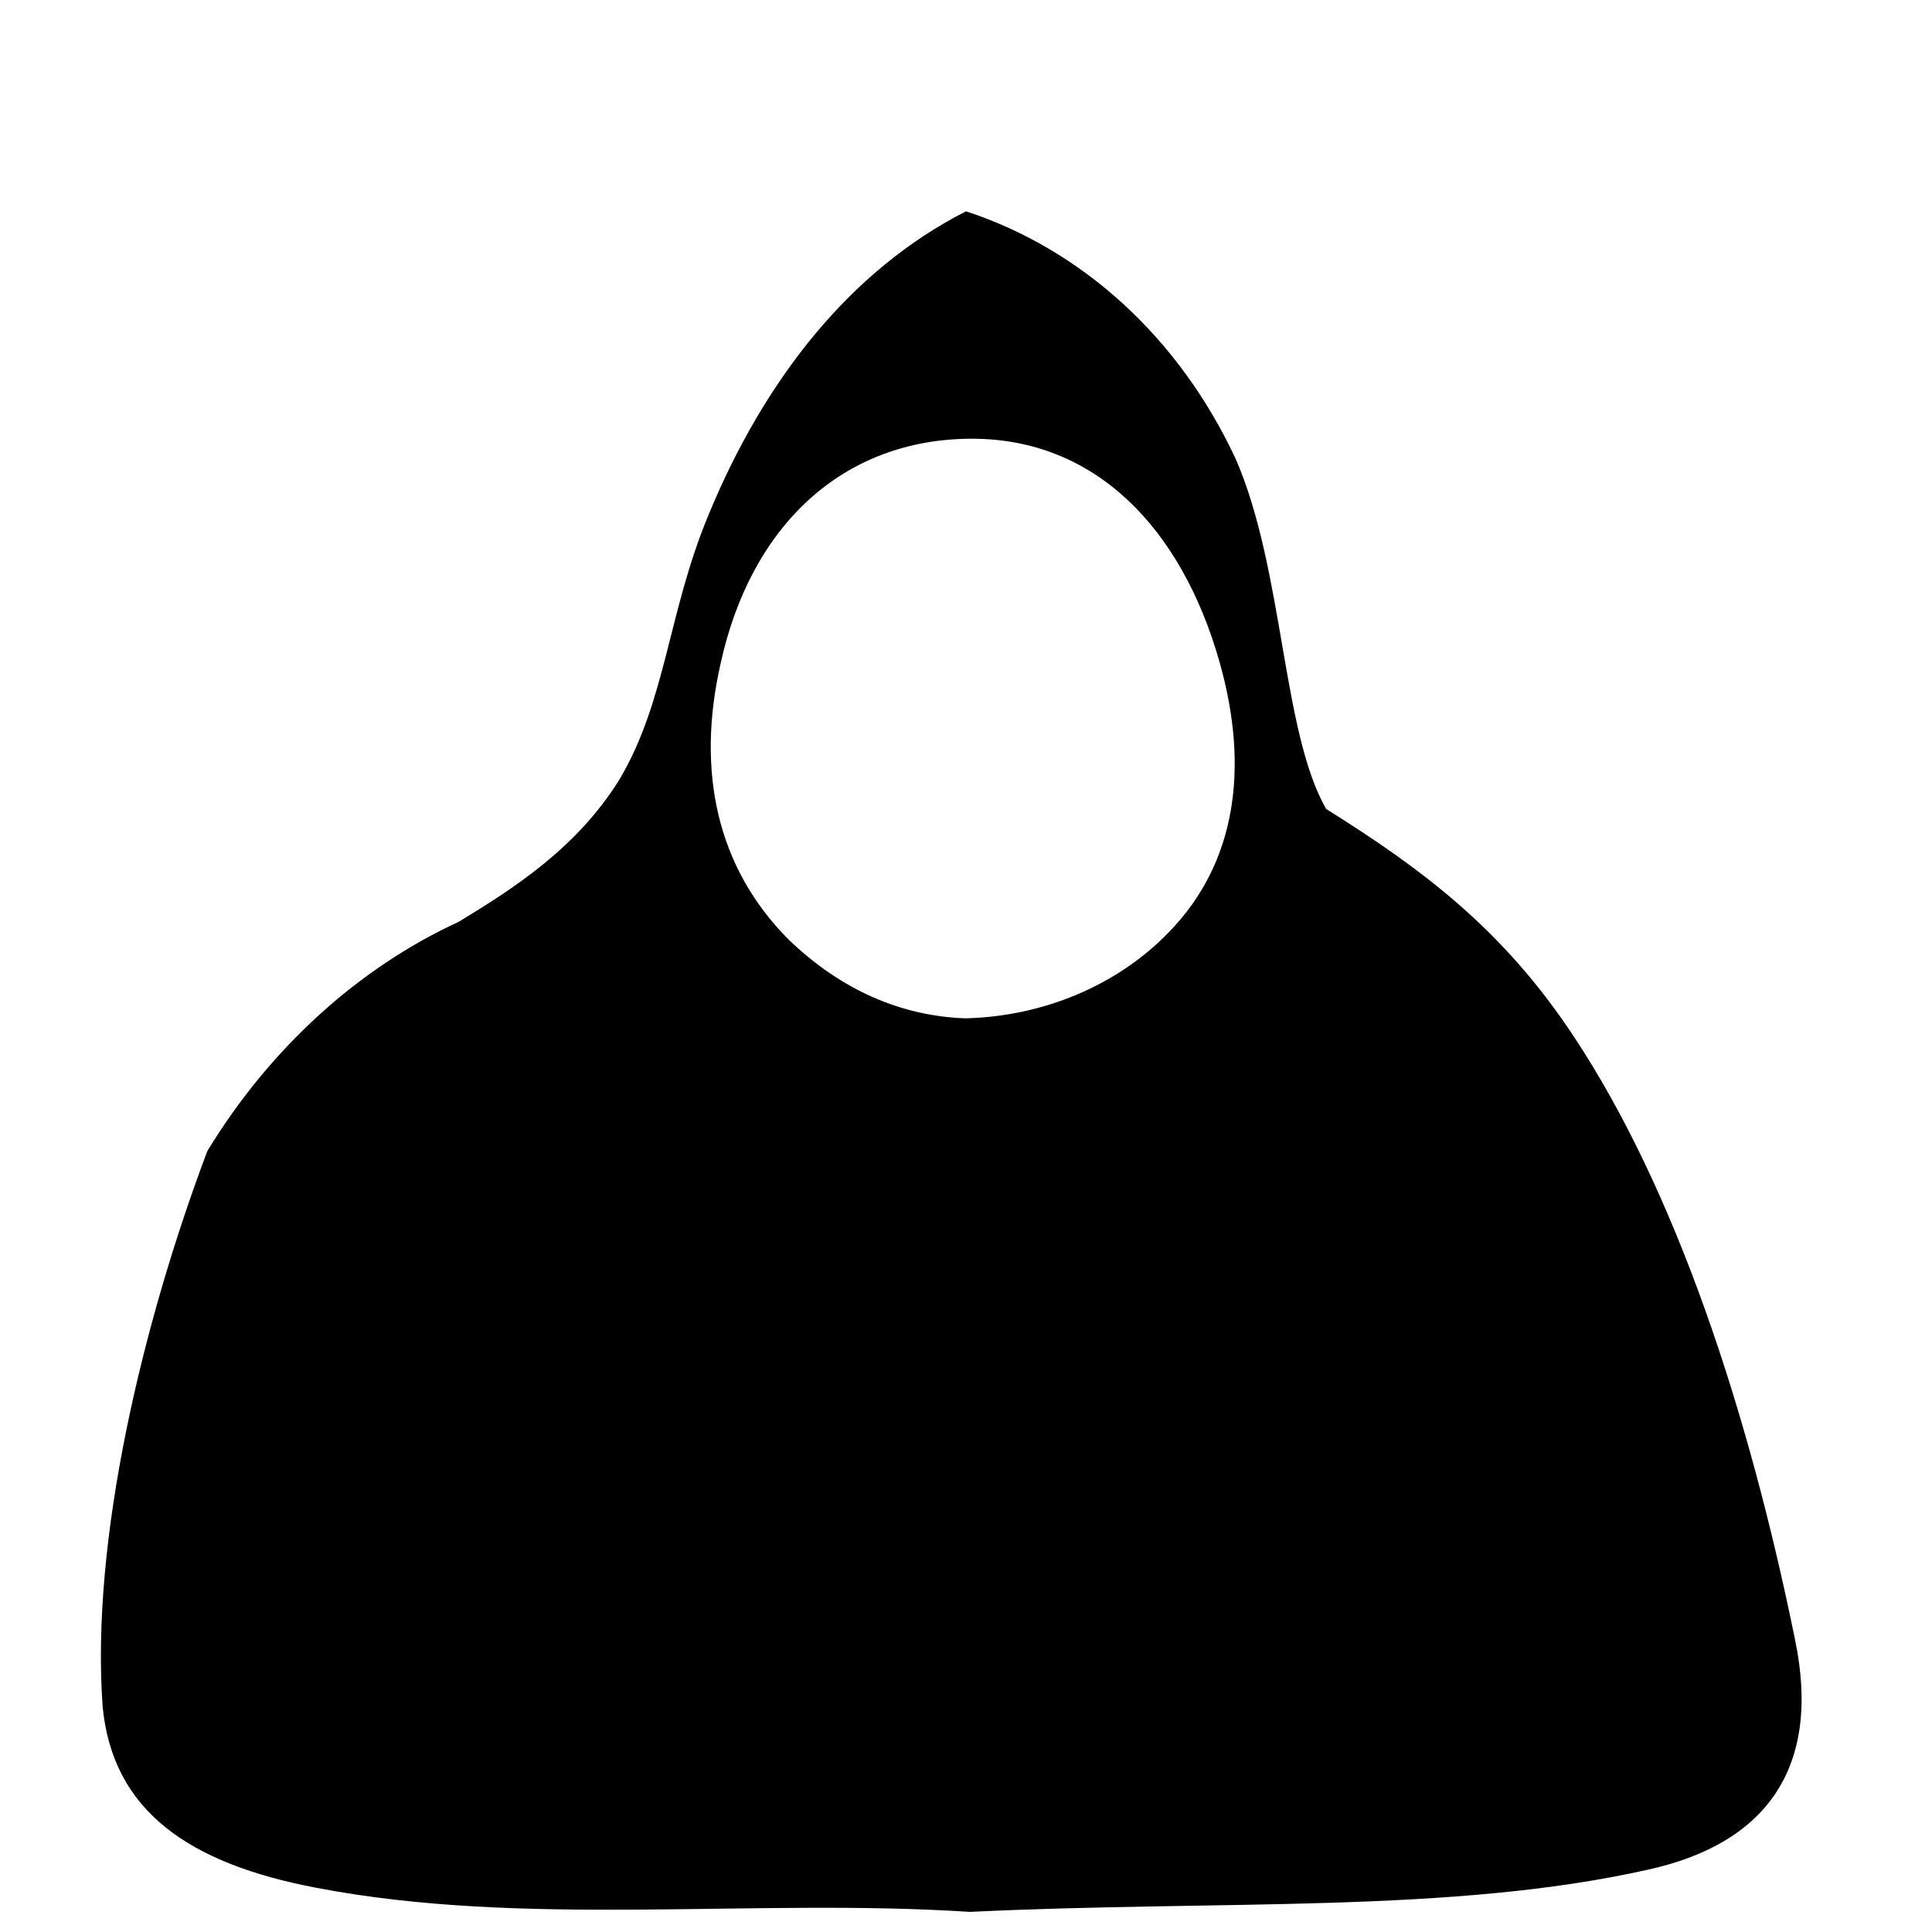
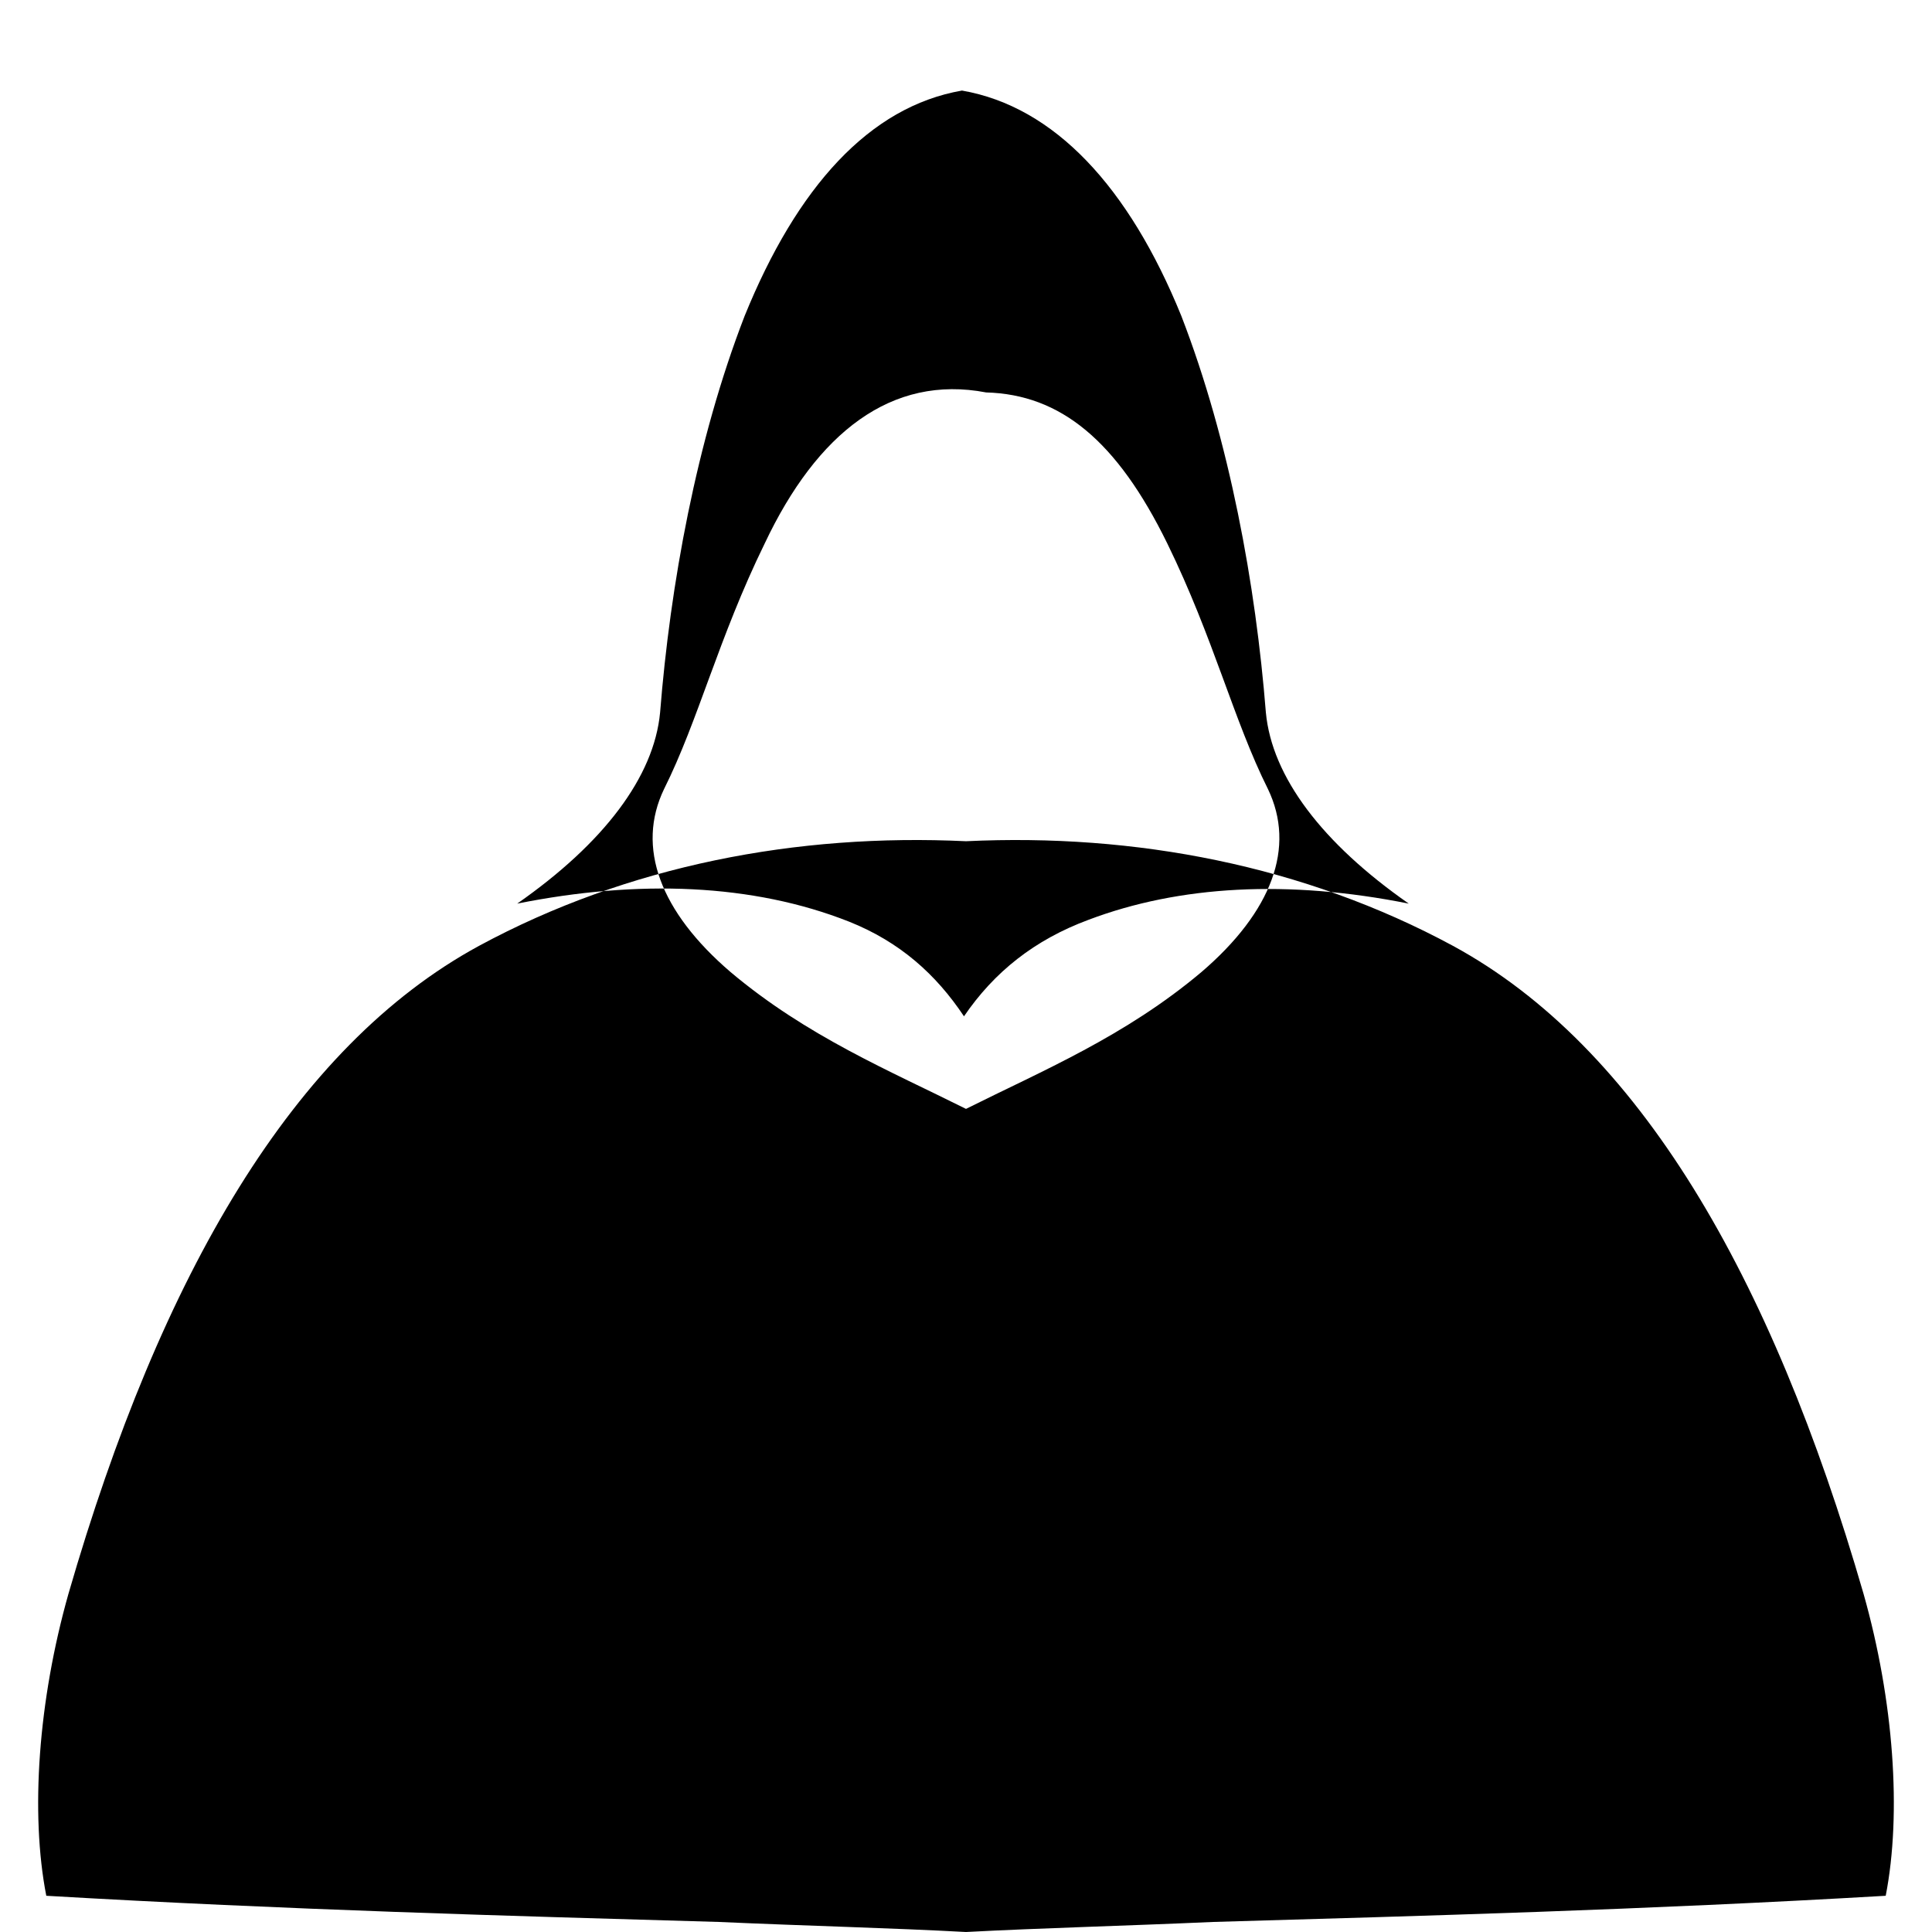
<svg xmlns="http://www.w3.org/2000/svg" viewBox="0 0 96 96">
-   <path fill="#000" fill-rule="evenodd" d="M48 10.5C42.3 13.4 38 18.8 35.2 25.6C33.2 30.4 33.1 34.8 30.8 38.7C28.7 42.1 25.6 44.1 22.8 45.8C17.8 48.1 13.4 52.1 10.3 57.2C7.1 65.7 4.5 76.5 5.1 84.8C5.6 90 9.4 92.6 15.7 93.8C26.1 95.8 37.4 94.3 48.2 95C60.7 94.4 72.1 95.1 81.9 92.9C87.8 91.6 90.5 87.8 89.2 81.5C86.9 70.2 83.3 59.2 78.2 51.5C74.7 46.2 70.7 43.2 65.9 40.2C63.7 36.4 63.8 28.3 61.4 22.8C58.6 16.8 53.8 12.4 48 10.5Z M48.3 21.8C41.9 21.8 37.3 26.1 35.8 33C34.6 38.3 35.6 43.1 39.2 46.7C41.8 49.2 44.8 50.5 48 50.6C51.8 50.5 55.5 49 58.1 46.3C61.4 42.9 62.1 38.2 60.6 32.9C58.7 26.2 54.4 21.8 48.3 21.8Z" />
+   <path fill="#000" fill-rule="evenodd" d="M48 41.8C39.6 41.4 31.2 43 23.8 47C14.6 52 8 63.3 3.4 79.2C1.9 84.5 1.5 90.1 2.3 94.2C14.3 94.9 25.3 95.2 35.7 95.5C40.2 95.7 44.3 95.8 48 96C51.8 95.8 55.8 95.7 60.3 95.5C70.7 95.2 81.7 94.9 93.7 94.2C94.5 90.1 94.1 84.5 92.6 79.2C88 63.3 81.4 52 72.2 47C64.8 43 56.4 41.4 48 41.8ZM47.8 4.5C43.2 5.3 39.6 9.3 37 15.7C34.6 21.9 33.3 29.1 32.8 35.4C32.5 38.6 30 41.9 25.7 44.9C31.7 43.7 37.4 43.9 42.2 45.8C44.7 46.8 46.5 48.4 47.9 50.5C49.4 48.3 51.4 46.7 54.1 45.7C58.6 44 64 43.7 70 44.9C65.7 41.9 63.2 38.6 62.9 35.4C62.4 29.1 61.1 21.9 58.7 15.7C56.1 9.3 52.4 5.3 47.8 4.5ZM49 19.5C44.3 18.6 40.6 21.5 38 27C35.7 31.7 34.7 35.8 33 39.2C31.6 42.1 32.8 45.3 36.3 48.3C40.1 51.5 44.2 53.2 48 55.1C51.8 53.2 55.9 51.5 59.7 48.3C63.2 45.3 64.4 42.1 63 39.2C61.3 35.8 60.3 31.7 58 27C55.5 21.9 52.7 19.6 49 19.5Z" />
</svg>
